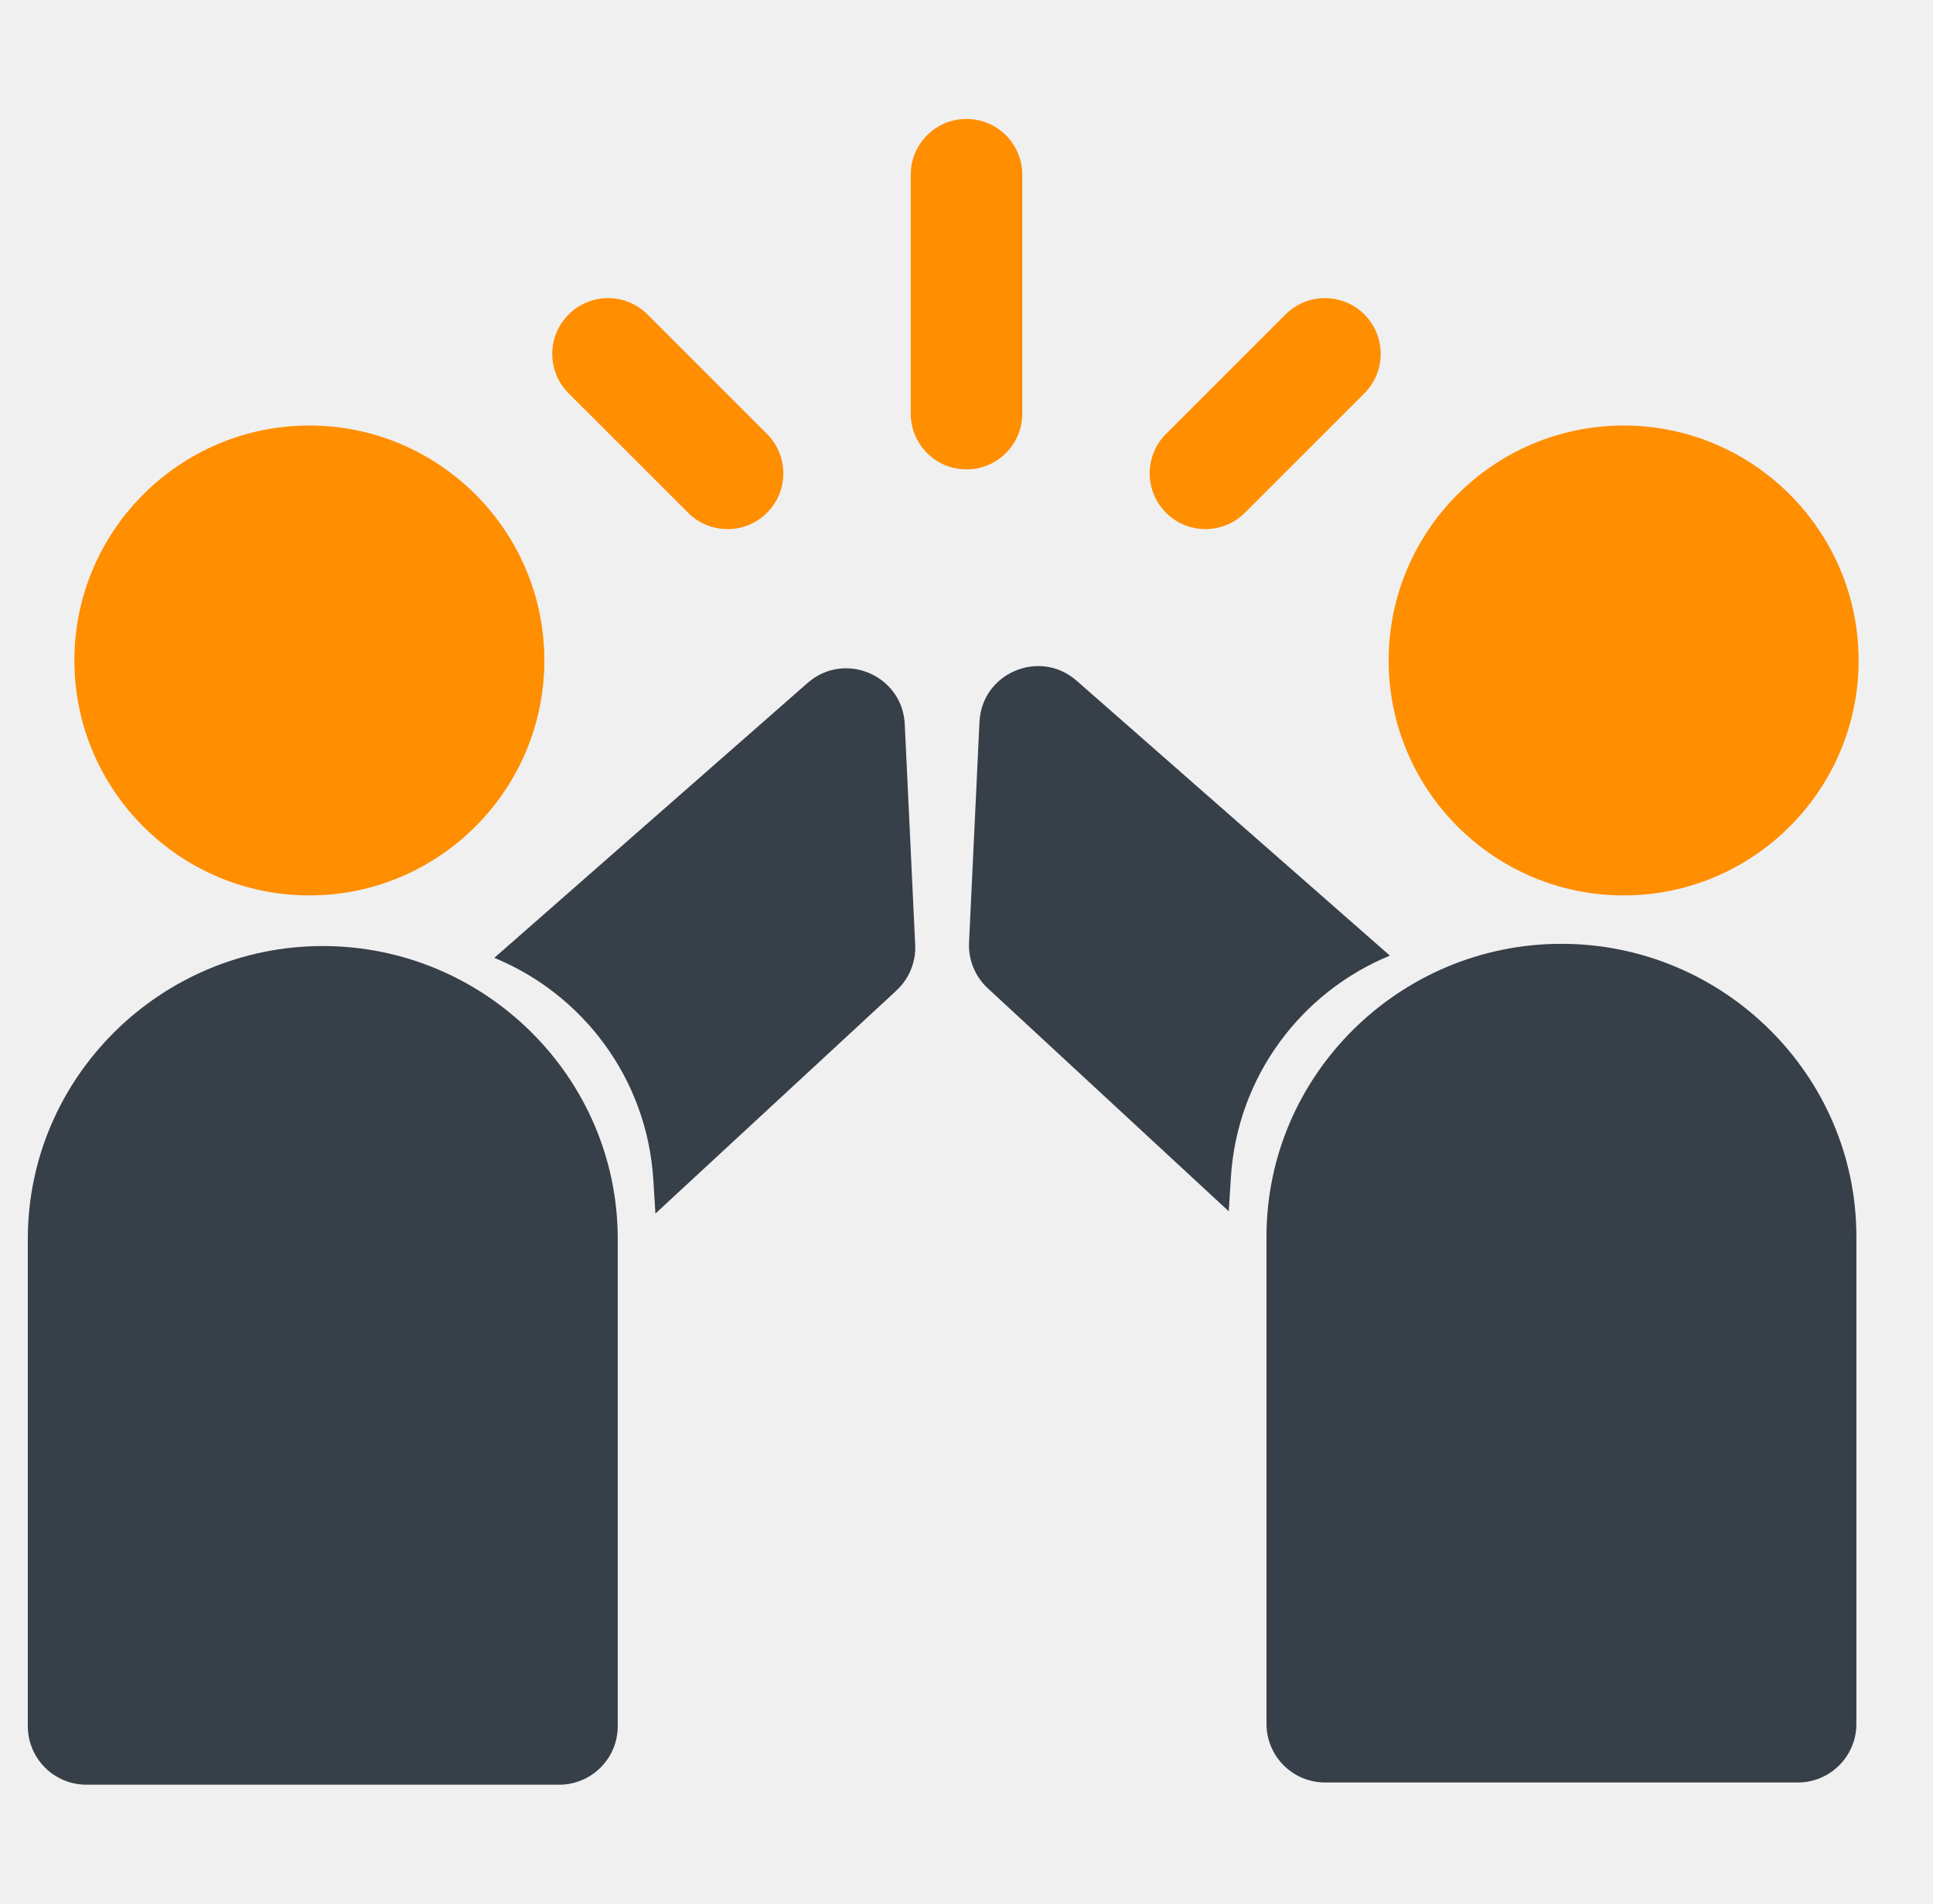
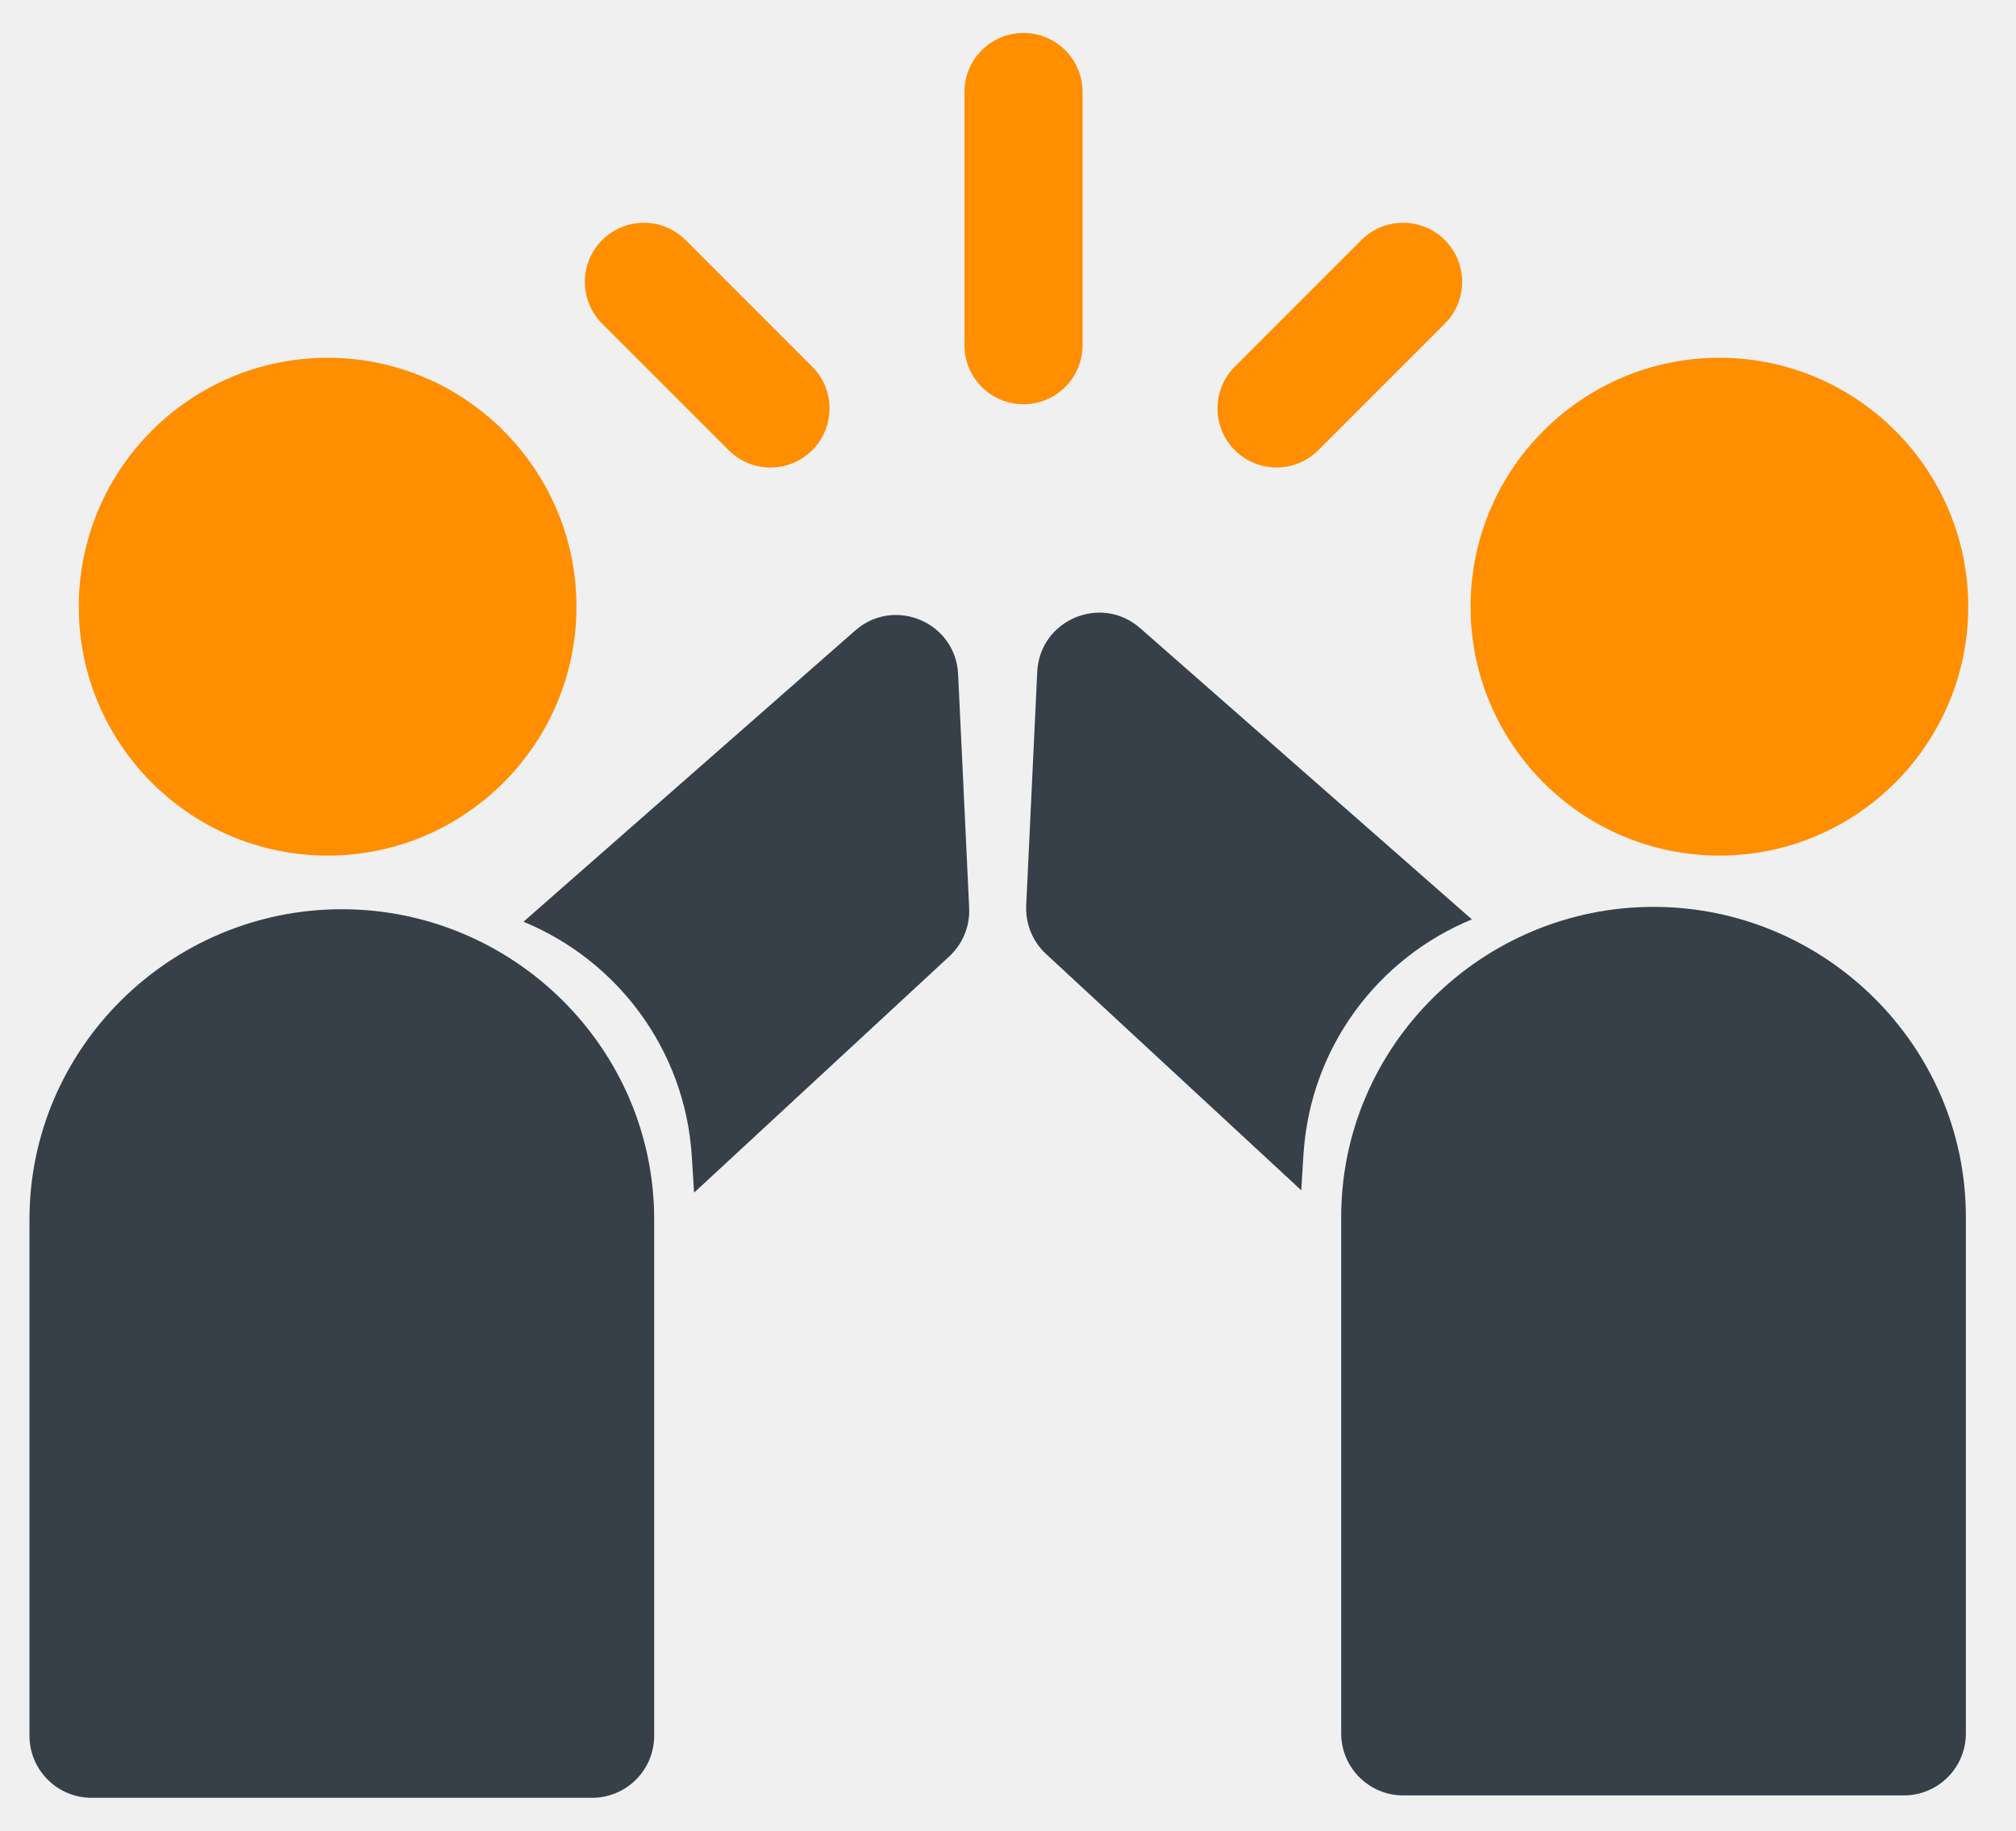
- <svg xmlns="http://www.w3.org/2000/svg" width="66" height="65" viewBox="0 0 66 65" fill="none">
-   <g clip-path="url(#clip0)">
-     <path d="M34.904 5.967C34.904 4.915 34.052 4.062 33 4.062C31.948 4.062 31.096 4.915 31.096 5.967V14.126C31.096 15.177 31.948 16.03 33 16.03C34.052 16.03 34.904 15.177 34.904 14.126V5.967Z" fill="#FF8E01" />
-     <path d="M23.495 17.512C23.866 17.883 24.354 18.07 24.841 18.07C25.328 18.07 25.816 17.884 26.188 17.512C26.931 16.768 26.931 15.562 26.188 14.819L22.108 10.739C21.364 9.995 20.159 9.995 19.415 10.739C18.671 11.483 18.671 12.689 19.415 13.433L23.495 17.512Z" fill="#FF8E01" />
-     <path d="M41.159 18.069C41.646 18.069 42.134 17.883 42.505 17.511L46.585 13.432C47.328 12.689 47.328 11.483 46.585 10.739C45.841 9.995 44.636 9.995 43.892 10.739L39.812 14.819C39.069 15.562 39.069 16.768 39.812 17.511C40.184 17.883 40.672 18.069 41.159 18.069Z" fill="#FF8E01" />
-     <path d="M18.586 22.555C18.586 18.131 14.987 14.532 10.563 14.532C6.139 14.532 2.54 18.131 2.54 22.555C2.54 26.98 6.139 30.579 10.563 30.579C14.987 30.579 18.586 26.98 18.586 22.555Z" fill="#FF8E01" />
-     <path d="M63.46 22.555C63.46 18.131 59.861 14.532 55.437 14.532C51.013 14.532 47.414 18.131 47.414 22.555C47.414 26.98 51.013 30.579 55.437 30.579C59.861 30.579 63.46 26.98 63.46 22.555Z" fill="#FF8E01" />
-     <path fill-rule="evenodd" clip-rule="evenodd" d="M30.892 24.732C30.813 23.058 28.834 22.218 27.575 23.323L16.878 32.711C19.889 33.949 22.091 36.82 22.307 40.288L22.379 41.443L30.609 33.826C31.042 33.425 31.276 32.853 31.248 32.264L30.892 24.732Z" fill="#373F48" />
-     <path fill-rule="evenodd" clip-rule="evenodd" d="M33.443 24.655C33.522 22.982 35.501 22.142 36.76 23.247L47.456 32.635C44.445 33.873 42.244 36.744 42.027 40.212L41.955 41.367L33.726 33.75C33.293 33.349 33.059 32.778 33.087 32.188L33.443 24.655Z" fill="#373F48" />
-     <path d="M0.95 42.308C0.95 36.785 5.498 32.308 11.021 32.308C16.544 32.308 21.092 36.785 21.092 42.308V58.949C21.092 60.053 20.196 60.949 19.092 60.949H2.95C1.846 60.949 0.95 60.053 0.95 58.949V42.308Z" fill="#373F48" />
-     <path d="M63.384 42.232C63.384 36.709 58.837 32.232 53.314 32.232C47.791 32.232 43.243 36.709 43.243 42.232V58.873C43.243 59.977 44.138 60.873 45.243 60.873H61.384C62.489 60.873 63.384 59.977 63.384 58.873V42.232Z" fill="#373F48" />
-   </g>
-   <defs>
-     <clipPath id="clip0">
-       <rect x="0.5" width="65" height="65" fill="white" />
-     </clipPath>
-   </defs>
+ <svg xmlns="http://www.w3.org/2000/svg" width="65" height="59" viewBox="0 0 65 59" fill="none">
+   <path d="M34.904 2.967C34.904 1.915 34.052 1.062 33 1.062C31.948 1.062 31.096 1.915 31.096 2.967V11.126C31.096 12.177 31.948 13.03 33 13.03C34.052 13.03 34.904 12.177 34.904 11.126V2.967Z" fill="#FF8E01" />
+   <path d="M23.495 14.512C23.866 14.883 24.354 15.07 24.841 15.07C25.328 15.07 25.816 14.884 26.188 14.512C26.931 13.768 26.931 12.562 26.188 11.819L22.108 7.739C21.364 6.995 20.159 6.995 19.415 7.739C18.671 8.483 18.671 9.689 19.415 10.433L23.495 14.512Z" fill="#FF8E01" />
+   <path d="M41.159 15.069C41.646 15.069 42.134 14.883 42.505 14.511L46.585 10.432C47.328 9.689 47.328 8.483 46.585 7.739C45.841 6.995 44.636 6.995 43.892 7.739L39.812 11.819C39.069 12.562 39.069 13.768 39.812 14.511C40.184 14.883 40.672 15.069 41.159 15.069Z" fill="#FF8E01" />
+   <path d="M18.586 19.555C18.586 15.131 14.987 11.532 10.563 11.532C6.139 11.532 2.54 15.131 2.54 19.555C2.54 23.98 6.139 27.579 10.563 27.579C14.987 27.579 18.586 23.98 18.586 19.555Z" fill="#FF8E01" />
+   <path d="M63.46 19.555C63.46 15.131 59.861 11.532 55.437 11.532C51.013 11.532 47.414 15.131 47.414 19.555C47.414 23.98 51.013 27.579 55.437 27.579C59.861 27.579 63.46 23.98 63.46 19.555Z" fill="#FF8E01" />
+   <path fill-rule="evenodd" clip-rule="evenodd" d="M30.892 21.732C30.813 20.058 28.834 19.218 27.575 20.323L16.878 29.711C19.889 30.949 22.091 33.82 22.307 37.288L22.379 38.443L30.609 30.826C31.042 30.425 31.276 29.853 31.248 29.264L30.892 21.732Z" fill="#373F48" />
+   <path fill-rule="evenodd" clip-rule="evenodd" d="M33.443 21.655C33.522 19.982 35.501 19.142 36.76 20.247L47.456 29.635C44.445 30.873 42.244 33.744 42.027 37.212L41.955 38.367L33.726 30.75C33.293 30.349 33.059 29.777 33.087 29.188L33.443 21.655Z" fill="#373F48" />
+   <path d="M0.95 39.308C0.95 33.785 5.498 29.308 11.021 29.308C16.544 29.308 21.092 33.785 21.092 39.308V55.949C21.092 57.053 20.196 57.949 19.092 57.949H2.95C1.846 57.949 0.95 57.053 0.95 55.949V39.308Z" fill="#373F48" />
+   <path d="M63.384 39.232C63.384 33.709 58.837 29.232 53.314 29.232C47.791 29.232 43.243 33.709 43.243 39.232V55.873C43.243 56.977 44.138 57.873 45.243 57.873H61.384C62.489 57.873 63.384 56.977 63.384 55.873V39.232Z" fill="#373F48" />
</svg>
